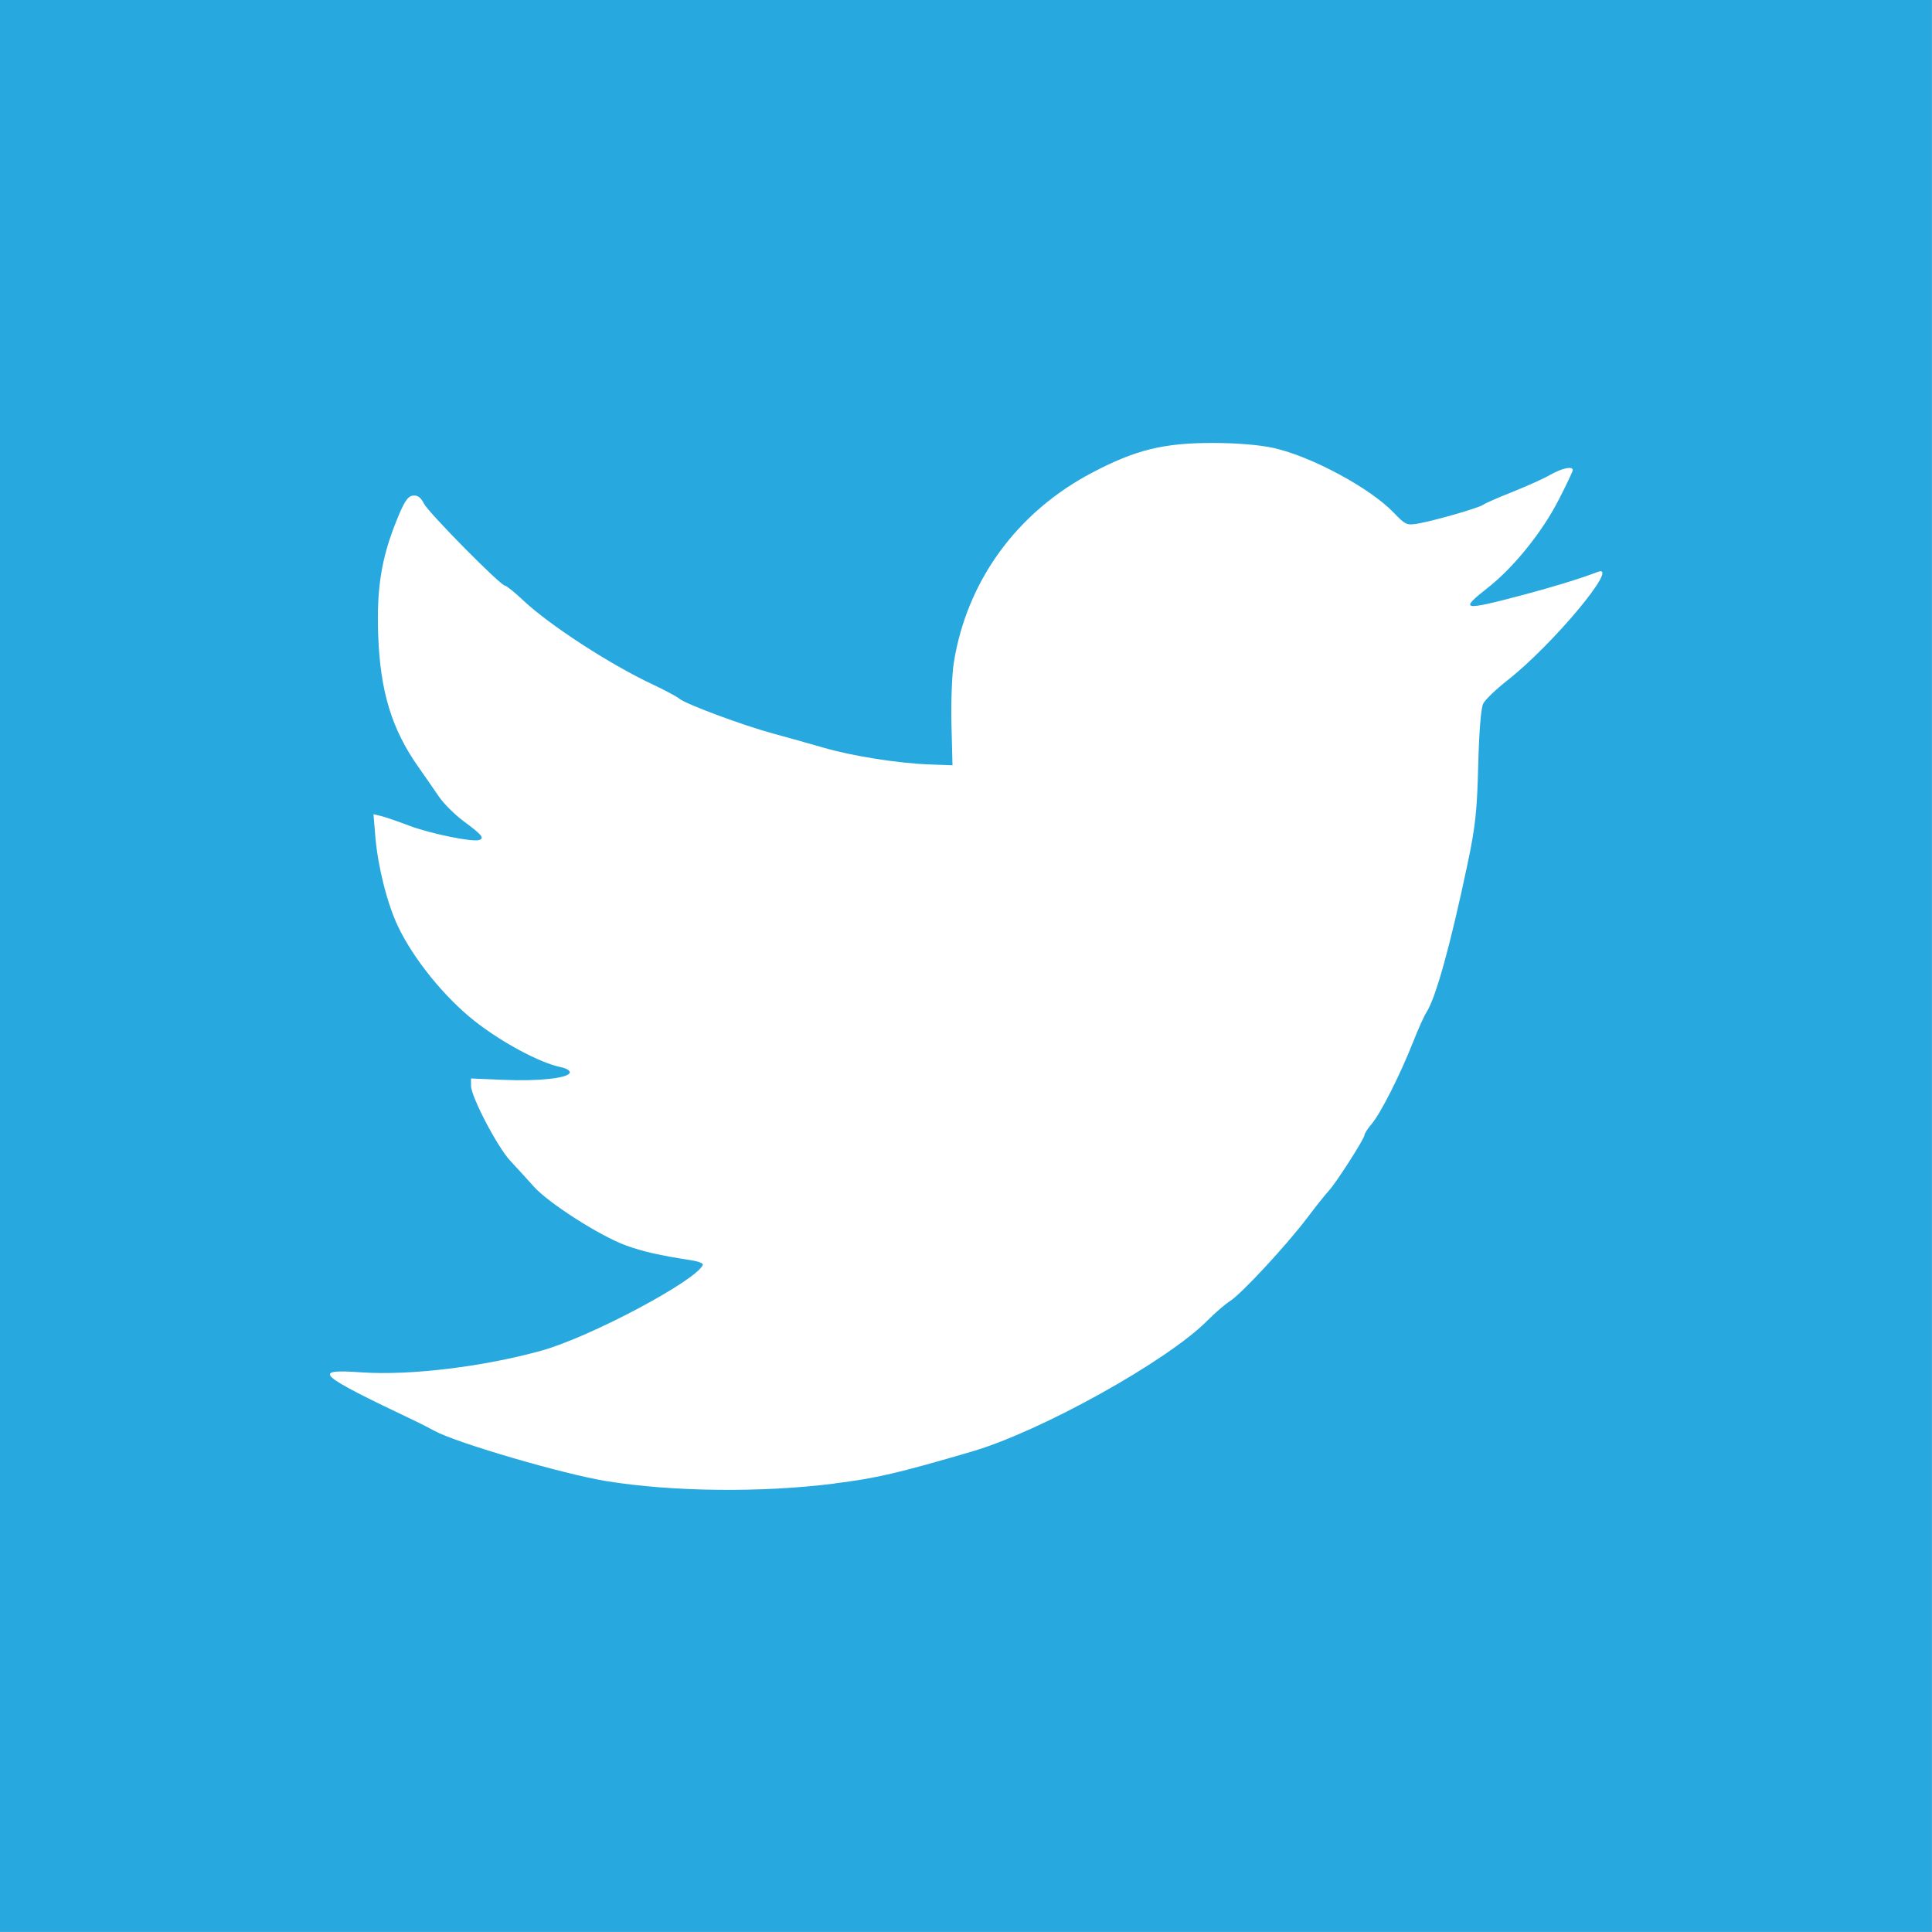
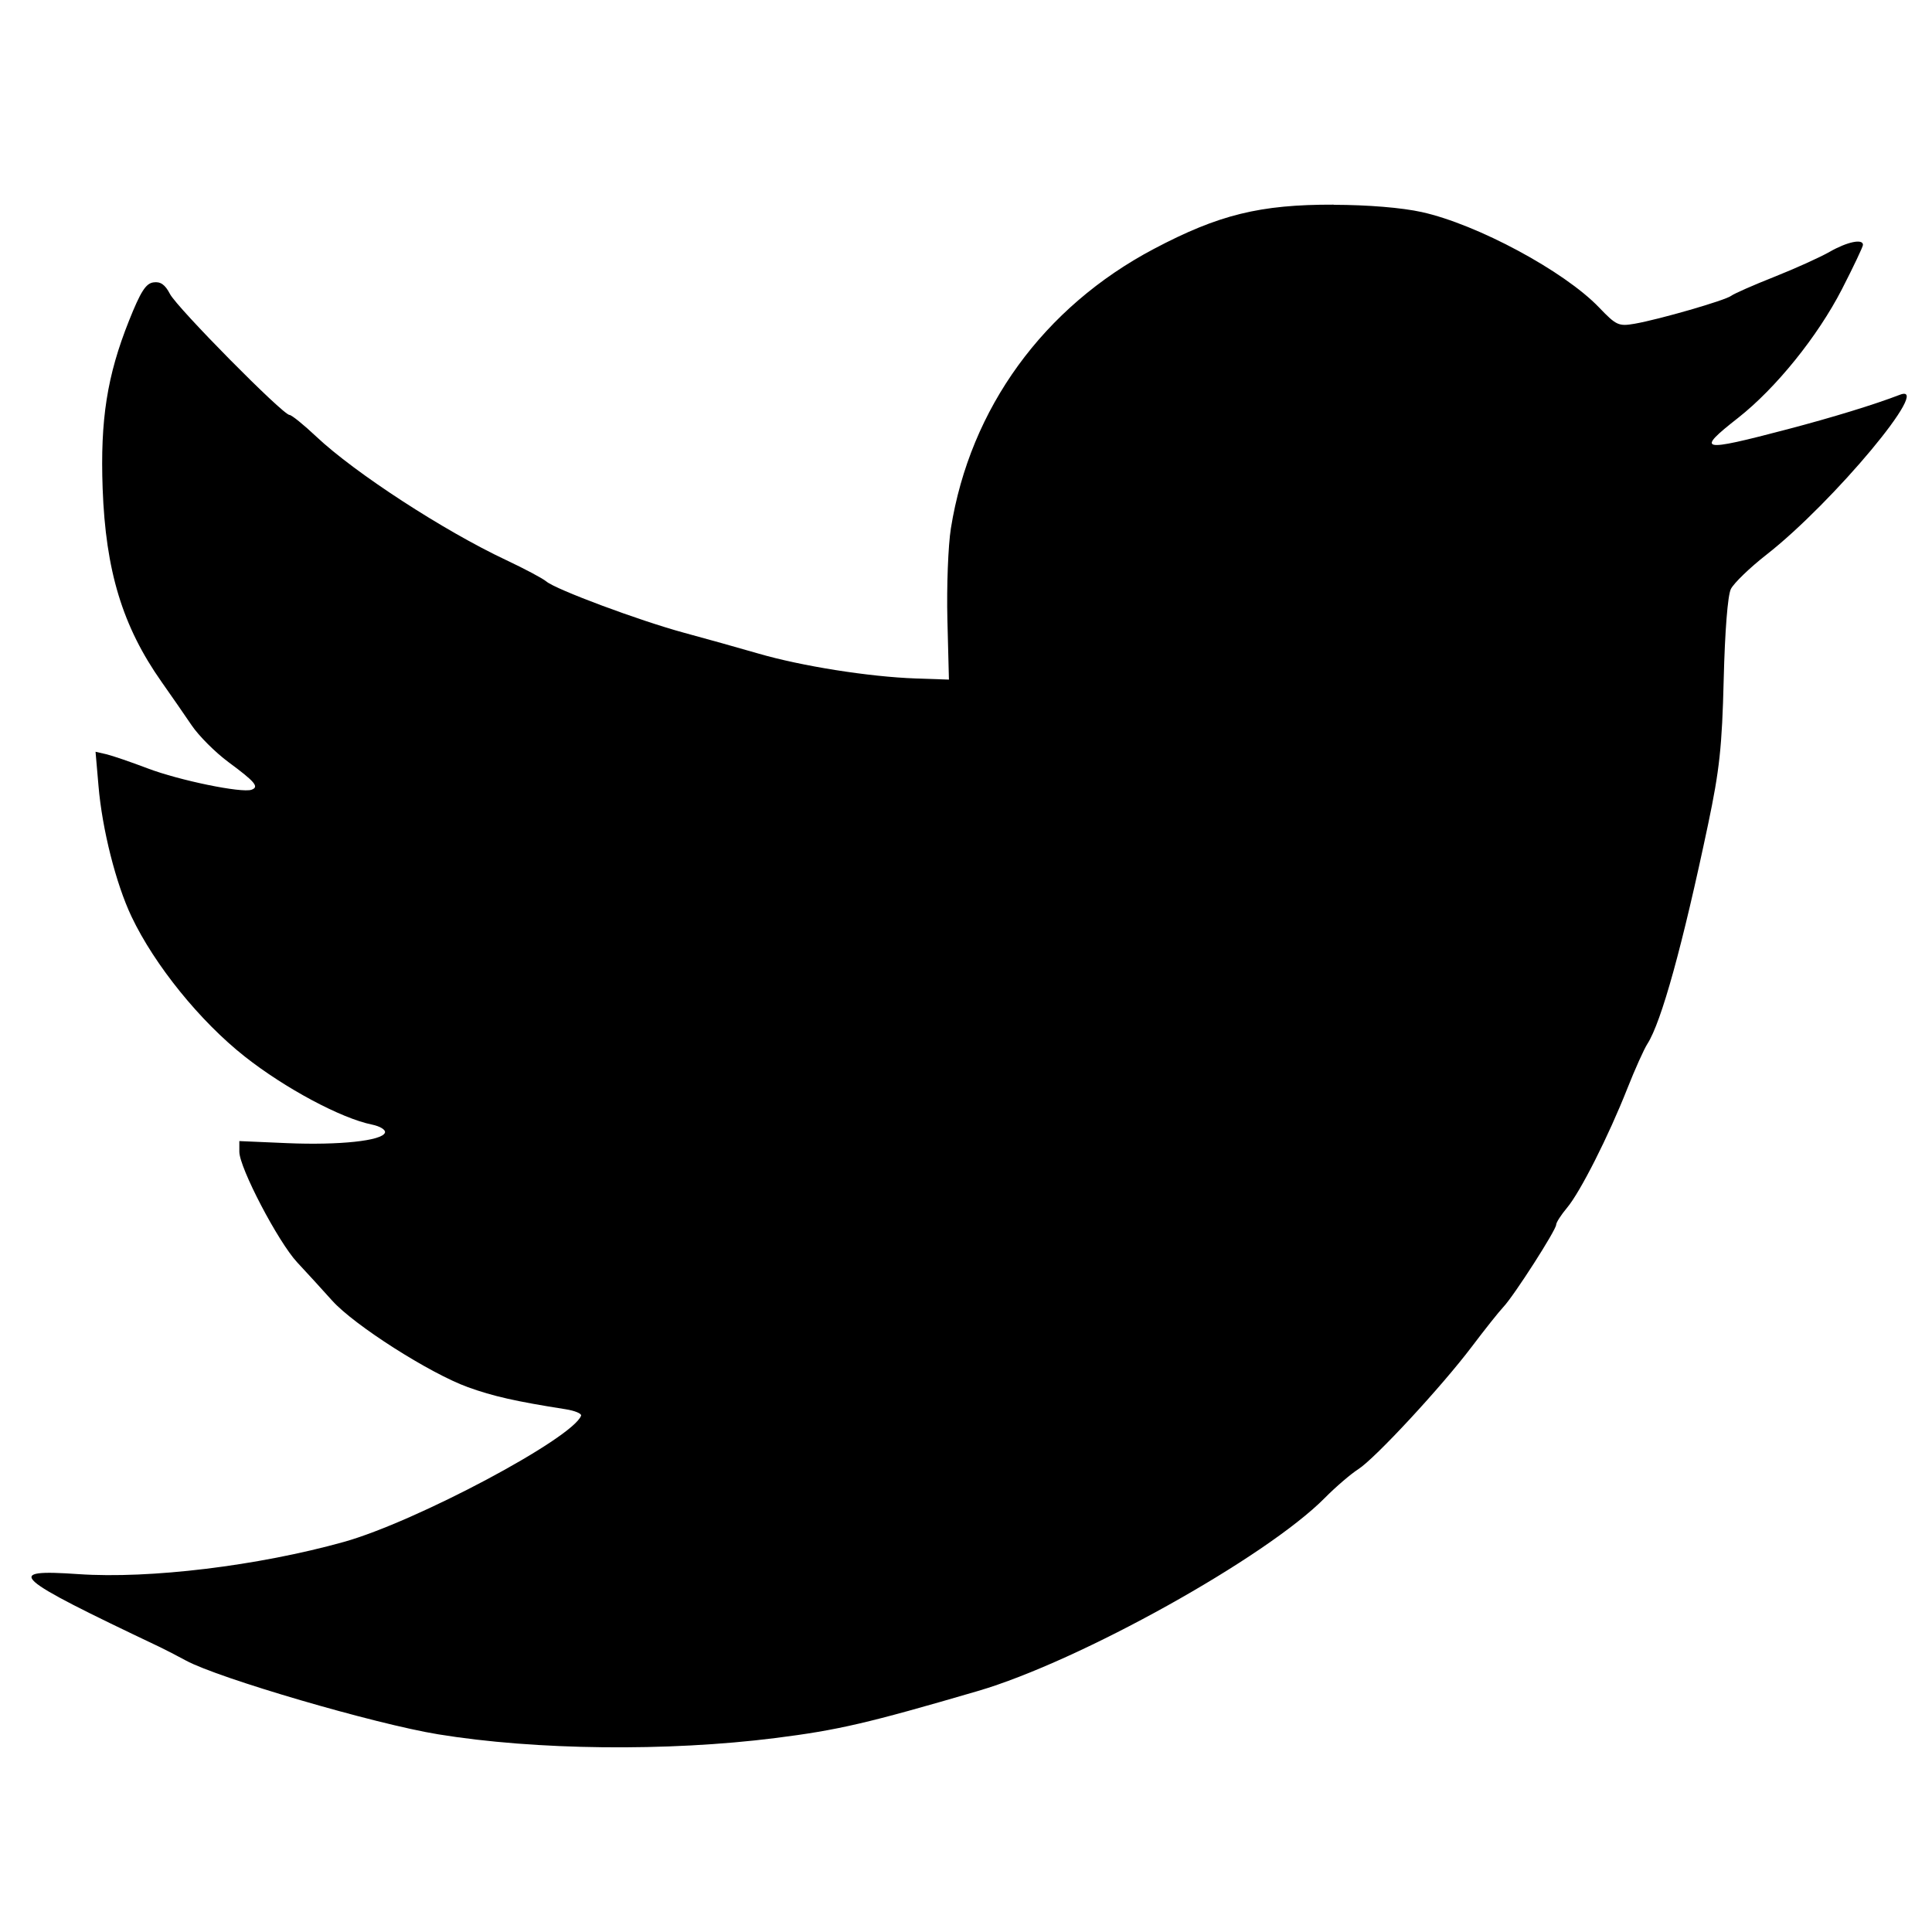
<svg xmlns="http://www.w3.org/2000/svg" viewBox="0 0 54.187 54.187" version="1.1" id="svg8">
  <defs id="defs2" />
  <g id="layer1" transform="translate(-144.2213,-111.2161)">
    <flowRoot xml:space="preserve" id="flowRoot6921" style="font-style:normal;font-weight:normal;font-size:40px;line-height:1.25;font-family:sans-serif;letter-spacing:0px;word-spacing:0px;fill:#000000;fill-opacity:1;stroke:none" transform="matrix(0.2645833,0,0,0.2645833,115.3347,128.7057)">
      <flowRegion id="flowRegion6923">
        <rect id="rect6925" x="234.759" y="73.196" />
      </flowRegion>
      <flowPara id="flowPara6927" />
    </flowRoot>
    <text xml:space="preserve" style="font-style:normal;font-weight:normal;font-size:10.583px;line-height:1.25;font-family:sans-serif;letter-spacing:0px;word-spacing:0px;fill:#000000;fill-opacity:1;stroke:none;stroke-width:0.265" x="196.157" y="168.652" id="text6931">
      <tspan id="tspan6929" x="196.157" y="178.307" style="stroke-width:0.265" />
    </text>
-     <path style="fill:#27a9e0;stroke-width:0.085" d="m 144.221,138.309 v -27.093 h 27.093 27.093 v 27.093 27.093 h -27.093 -27.093 z m 23.41,14.513 c 1.196,-0.151 1.754,-0.281 3.852,-0.895 1.933,-0.566 5.482,-2.54 6.604,-3.674 0.21,-0.212 0.495,-0.458 0.635,-0.547 0.321,-0.204 1.586,-1.569 2.166,-2.337 0.242,-0.321 0.512,-0.66 0.6,-0.753 0.203,-0.216 1.002,-1.462 1.002,-1.562 0,-0.042 0.093,-0.187 0.208,-0.322 0.252,-0.3 0.789,-1.362 1.149,-2.272 0.145,-0.368 0.316,-0.75 0.38,-0.848 0.267,-0.415 0.673,-1.881 1.158,-4.181 0.217,-1.03 0.264,-1.474 0.296,-2.752 0.023,-0.925 0.077,-1.603 0.138,-1.725 0.055,-0.111 0.36,-0.405 0.678,-0.654 1.274,-0.997 3.189,-3.295 2.535,-3.043 -0.478,0.185 -1.285,0.432 -2.138,0.657 -1.669,0.439 -1.75,0.42 -0.939,-0.217 0.72,-0.566 1.513,-1.549 1.976,-2.449 0.221,-0.43 0.402,-0.81 0.402,-0.845 0.002,-0.122 -0.298,-0.06 -0.634,0.132 -0.186,0.106 -0.663,0.321 -1.058,0.478 -0.396,0.157 -0.763,0.318 -0.816,0.358 -0.114,0.087 -1.371,0.45 -1.839,0.531 -0.305,0.053 -0.35,0.033 -0.677,-0.309 -0.662,-0.691 -2.317,-1.581 -3.373,-1.814 -0.382,-0.084 -1.024,-0.138 -1.677,-0.139 -1.402,-0.003 -2.187,0.19 -3.418,0.839 -2.103,1.109 -3.503,3.035 -3.868,5.322 -0.052,0.326 -0.082,1.107 -0.066,1.736 l 0.029,1.143 -0.635,-0.023 c -0.889,-0.032 -2.167,-0.234 -2.988,-0.472 -0.382,-0.111 -1.019,-0.29 -1.415,-0.397 -0.847,-0.23 -2.443,-0.824 -2.625,-0.977 -0.07,-0.059 -0.413,-0.242 -0.762,-0.406 -1.191,-0.56 -2.883,-1.66 -3.614,-2.349 -0.242,-0.228 -0.472,-0.414 -0.512,-0.414 -0.124,0 -2.138,-2.038 -2.274,-2.302 -0.093,-0.18 -0.18,-0.241 -0.314,-0.222 -0.146,0.021 -0.246,0.178 -0.466,0.73 -0.418,1.047 -0.549,1.882 -0.502,3.19 0.057,1.571 0.38,2.63 1.124,3.686 0.18,0.255 0.437,0.627 0.573,0.827 0.135,0.2 0.449,0.513 0.697,0.697 0.512,0.378 0.591,0.473 0.442,0.527 -0.186,0.067 -1.377,-0.177 -1.978,-0.405 -0.32,-0.122 -0.674,-0.243 -0.787,-0.269 l -0.204,-0.048 0.055,0.652 c 0.07,0.822 0.333,1.863 0.63,2.488 0.438,0.921 1.304,1.991 2.153,2.661 0.765,0.603 1.833,1.174 2.421,1.294 0.156,0.032 0.265,0.1 0.247,0.155 -0.051,0.154 -0.868,0.242 -1.86,0.2 l -0.91,-0.039 v 0.203 c 0,0.305 0.739,1.718 1.1,2.105 0.174,0.186 0.473,0.513 0.663,0.726 0.419,0.467 1.858,1.386 2.585,1.65 0.477,0.173 0.919,0.273 1.858,0.42 0.178,0.028 0.311,0.083 0.296,0.122 -0.161,0.431 -3.148,2.022 -4.514,2.404 -1.63,0.455 -3.697,0.706 -5.052,0.613 -1.442,-0.099 -1.285,0.042 1.538,1.383 0.116,0.055 0.345,0.173 0.508,0.261 0.621,0.337 3.598,1.207 4.802,1.404 1.855,0.303 4.363,0.33 6.416,0.07 z" id="path7024" />
+     <path style="opacity:1;fill:currentColor;fill-opacity:1;fill-rule:nonzero;stroke:none;stroke-width:3.78;stroke-linecap:round;stroke-linejoin:miter;stroke-miterlimit:4;stroke-dasharray:none;stroke-opacity:1;paint-order:fill markers stroke" d="m 181.627,116.956 c -2.066,-0.005 -3.224,0.281 -5.037,1.238 -3.099,1.635 -5.16,4.47 -5.699,7.84 -0.077,0.48 -0.121,1.632 -0.098,2.559 l 0.043,1.684 -0.935,-0.032 c -1.31,-0.047 -3.195,-0.346 -4.404,-0.697 -0.564,-0.164 -1.503,-0.426 -2.087,-0.584 -1.249,-0.338 -3.598,-1.213 -3.865,-1.439 -0.103,-0.087 -0.611,-0.357 -1.125,-0.599 -1.755,-0.825 -4.247,-2.447 -5.325,-3.462 -0.356,-0.336 -0.695,-0.61 -0.754,-0.61 -0.183,0 -3.152,-3.005 -3.353,-3.393 -0.137,-0.265 -0.266,-0.353 -0.463,-0.325 -0.215,0.03 -0.36,0.26 -0.685,1.074 -0.616,1.543 -0.809,2.776 -0.74,4.703 0.084,2.315 0.558,3.874 1.655,5.431 0.265,0.376 0.644,0.923 0.843,1.217 0.199,0.294 0.662,0.757 1.028,1.028 0.755,0.558 0.871,0.698 0.65,0.777 -0.274,0.099 -2.026,-0.262 -2.913,-0.599 -0.472,-0.179 -0.995,-0.358 -1.16,-0.397 l -0.302,-0.069 0.083,0.958 c 0.102,1.212 0.489,2.746 0.927,3.667 0.645,1.357 1.923,2.936 3.175,3.923 1.127,0.889 2.7,1.732 3.566,1.908 0.23,0.047 0.392,0.147 0.366,0.227 -0.076,0.228 -1.281,0.356 -2.743,0.294 l -1.341,-0.058 v 0.299 c 0,0.449 1.091,2.533 1.623,3.103 0.257,0.274 0.697,0.757 0.979,1.071 0.617,0.689 2.736,2.04 3.808,2.429 0.703,0.255 1.356,0.402 2.74,0.619 0.262,0.041 0.456,0.123 0.435,0.181 -0.237,0.636 -4.639,2.978 -6.652,3.54 -2.402,0.671 -5.447,1.041 -7.443,0.904 -2.126,-0.146 -1.895,0.062 2.265,2.038 0.172,0.082 0.508,0.255 0.748,0.386 0.915,0.497 5.303,1.78 7.077,2.069 2.733,0.446 6.43,0.486 9.455,0.104 1.763,-0.223 2.583,-0.414 5.676,-1.318 2.849,-0.833 8.081,-3.745 9.734,-5.417 0.309,-0.312 0.73,-0.672 0.935,-0.803 0.473,-0.301 2.337,-2.313 3.192,-3.445 0.357,-0.473 0.755,-0.974 0.884,-1.111 0.299,-0.318 1.477,-2.155 1.477,-2.303 0,-0.061 0.137,-0.275 0.305,-0.475 0.371,-0.441 1.163,-2.007 1.692,-3.347 0.214,-0.542 0.468,-1.104 0.561,-1.249 0.394,-0.611 0.99,-2.772 1.704,-6.162 0.319,-1.517 0.391,-2.172 0.437,-4.055 0.034,-1.363 0.112,-2.361 0.201,-2.541 0.081,-0.163 0.53,-0.598 0.999,-0.964 1.877,-1.469 4.702,-4.857 3.739,-4.484 -0.705,0.272 -1.894,0.637 -3.152,0.967 -2.46,0.646 -2.579,0.619 -1.384,-0.319 1.061,-0.834 2.231,-2.283 2.913,-3.609 0.325,-0.633 0.589,-1.192 0.59,-1.243 0.003,-0.18 -0.438,-0.089 -0.933,0.193 -0.274,0.157 -0.977,0.474 -1.56,0.705 -0.583,0.231 -1.125,0.47 -1.203,0.53 -0.167,0.128 -2.019,0.663 -2.708,0.783 -0.45,0.078 -0.516,0.046 -0.999,-0.458 -0.976,-1.018 -3.416,-2.33 -4.971,-2.674 -0.563,-0.124 -1.51,-0.202 -2.472,-0.204 z" id="rect5178" />
  </g>
</svg>
